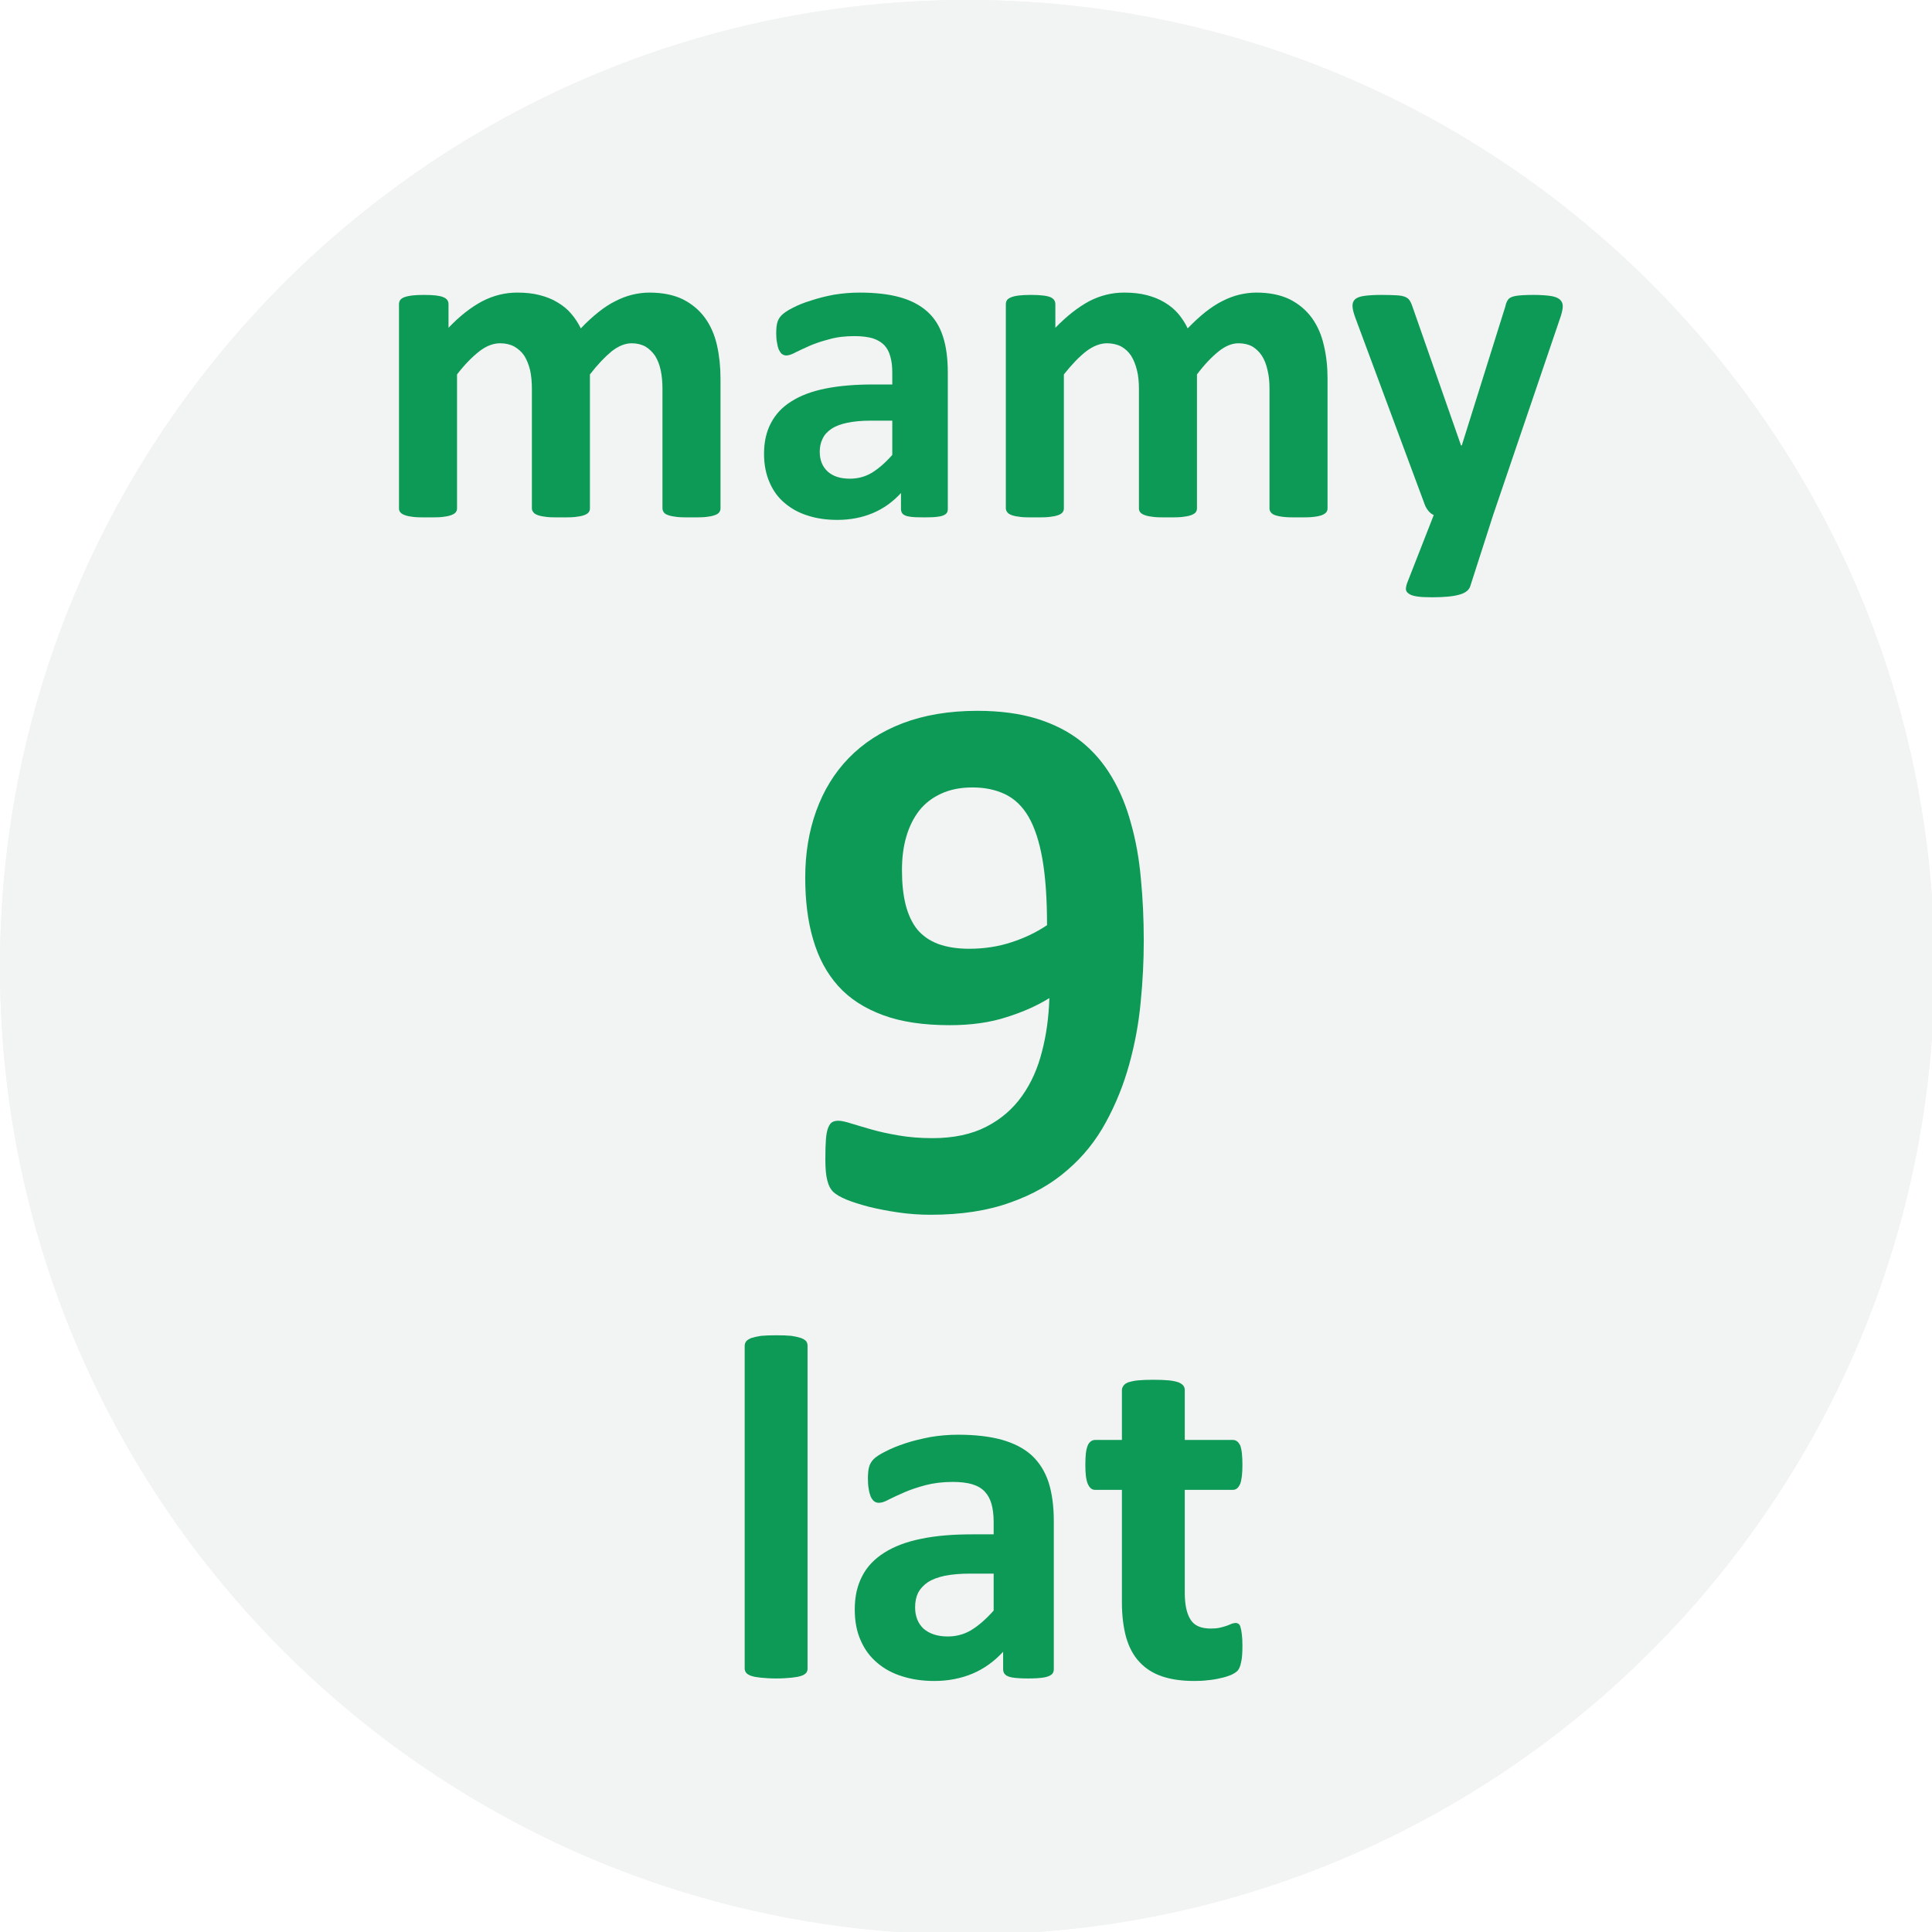
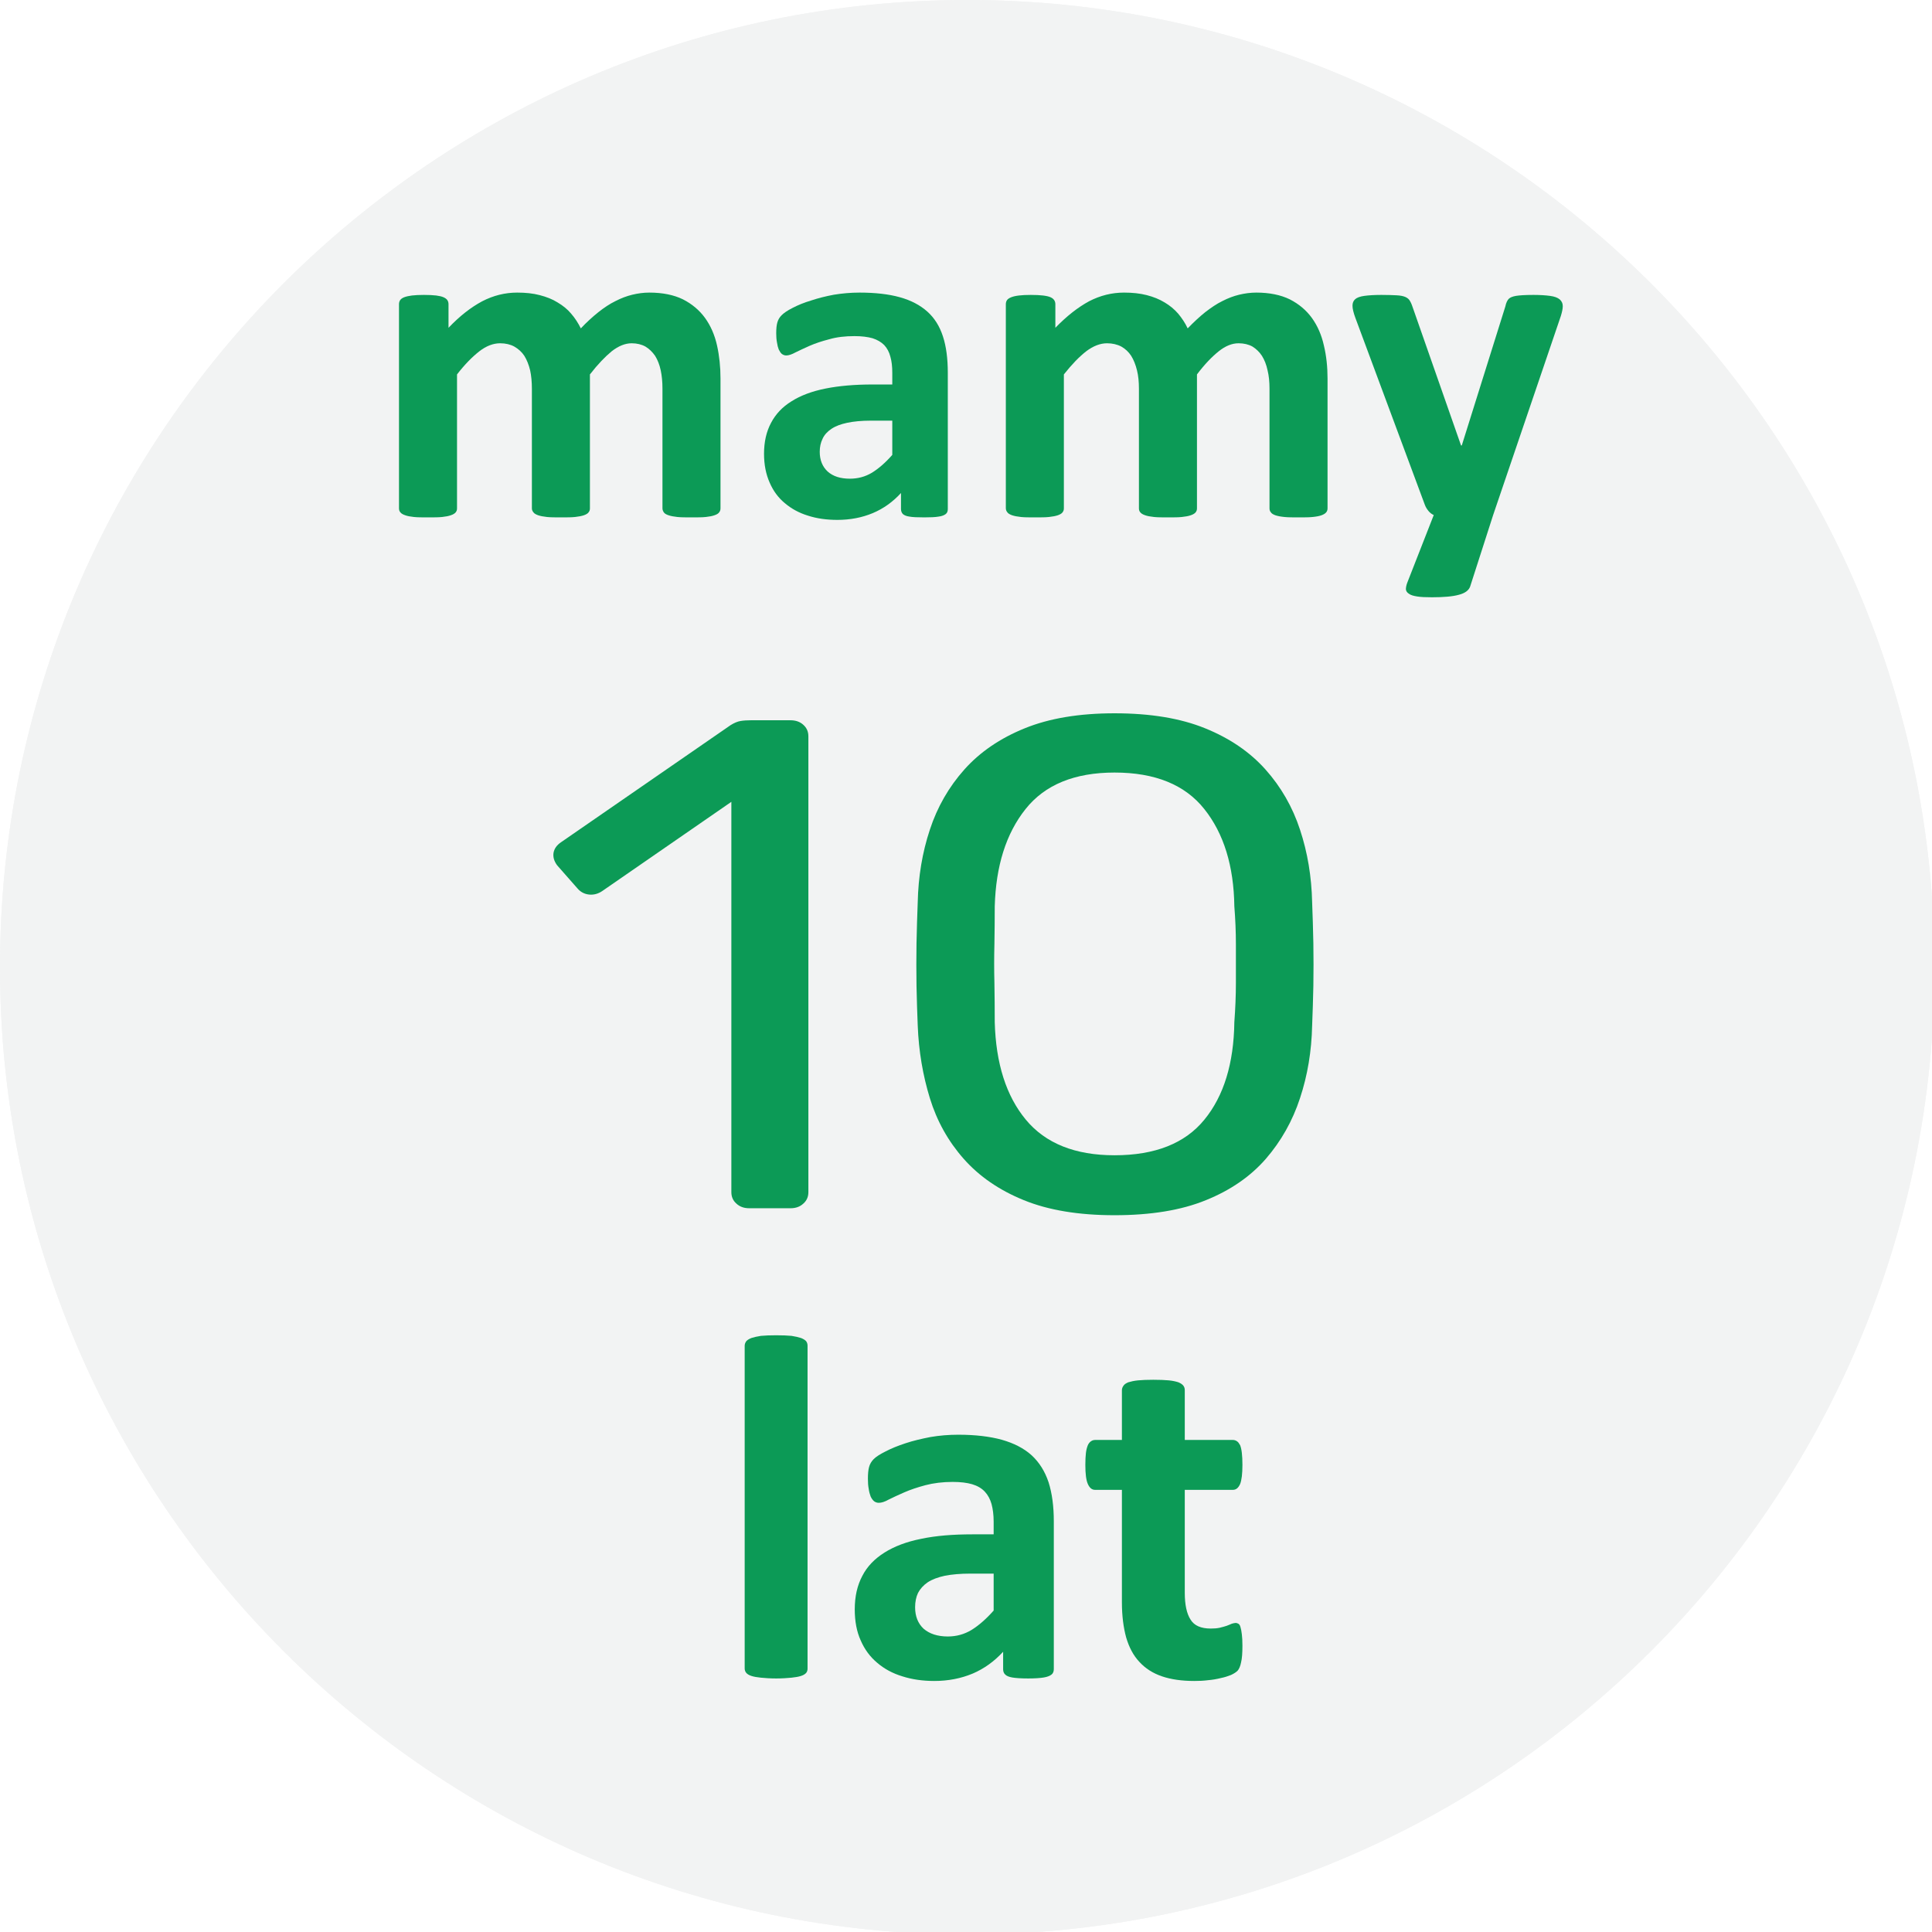
<svg xmlns="http://www.w3.org/2000/svg" width="194" height="194" viewBox="0 0 194 194" version="1.1">
  <g transform="matrix(1.9425 0 0 1.9425 0 0)">
    <g id="Circle/Ellipse" transform="matrix(1.886792 0 0 3.125 -50 -76.5625)">
      <path fill="#f2f3f3" fill-rule="evenodd" d="M26.5 40.5 C26.5 31.67 38.38 24.5 53 24.5 C67.62 24.5 79.5 31.67 79.5 40.5 C79.5 49.33 67.62 56.5 53 56.5 C38.38 56.5 26.5 49.33 26.5 40.5 Z" />
    </g>
    <g id="Circle/Ellipse" transform="matrix(1.886792 0 0 3.125 -50 -76.5625)">
      <path fill="#f2f3f3" fill-rule="evenodd" d="M26.5 40.5 C26.5 31.67 38.38 24.5 53 24.5 C67.62 24.5 79.5 31.67 79.5 40.5 C79.5 49.33 67.62 56.5 53 56.5 C38.38 56.5 26.5 49.33 26.5 40.5 Z" />
    </g>
-     <g transform="matrix(1 0 0 1 39.625 32.5)">
-       <g transform="matrix(1 0 0 1 0.75 -0.125)">
-         <path fill="#0c9a56" d="M18.75 16.25 C18.75 17.27 18.7 18.33 18.59 19.43 C18.49 20.52 18.29 21.59 18 22.64 C17.71 23.69 17.31 24.69 16.79 25.64 C16.28 26.58 15.62 27.41 14.8 28.11 C13.99 28.82 13.01 29.38 11.84 29.79 C10.68 30.21 9.31 30.42 7.72 30.42 C7.17 30.42 6.61 30.38 6.06 30.3 C5.51 30.22 5 30.12 4.55 30.01 C4.1 29.89 3.71 29.77 3.39 29.64 C3.07 29.51 2.84 29.37 2.7 29.24 C2.56 29.1 2.45 28.9 2.39 28.64 C2.32 28.38 2.29 28.02 2.29 27.55 C2.29 27.12 2.3 26.78 2.32 26.52 C2.34 26.26 2.38 26.05 2.44 25.91 C2.5 25.77 2.57 25.67 2.65 25.63 C2.74 25.58 2.84 25.56 2.96 25.56 C3.12 25.56 3.34 25.61 3.62 25.7 C3.91 25.79 4.26 25.89 4.67 26.01 C5.09 26.13 5.55 26.23 6.08 26.32 C6.6 26.41 7.18 26.46 7.83 26.46 C8.92 26.46 9.85 26.26 10.61 25.87 C11.37 25.48 11.98 24.95 12.45 24.29 C12.93 23.62 13.27 22.85 13.49 21.98 C13.72 21.1 13.84 20.18 13.87 19.22 C13.26 19.6 12.53 19.93 11.67 20.2 C10.82 20.48 9.83 20.62 8.72 20.62 C7.37 20.62 6.21 20.45 5.27 20.1 C4.32 19.75 3.54 19.25 2.95 18.59 C2.36 17.93 1.93 17.13 1.66 16.19 C1.38 15.25 1.25 14.18 1.25 12.99 C1.25 11.74 1.44 10.59 1.82 9.54 C2.2 8.49 2.76 7.57 3.5 6.81 C4.25 6.04 5.17 5.44 6.29 5.01 C7.4 4.59 8.68 4.37 10.15 4.37 C11.32 4.37 12.35 4.51 13.23 4.78 C14.12 5.06 14.87 5.44 15.51 5.95 C16.14 6.45 16.67 7.07 17.09 7.78 C17.52 8.5 17.85 9.3 18.09 10.19 C18.34 11.07 18.51 12.02 18.6 13.04 C18.7 14.07 18.75 15.13 18.75 16.25 Z M13.75 15.45 C13.75 14.09 13.67 12.95 13.51 12.03 C13.35 11.12 13.11 10.39 12.79 9.84 C12.47 9.29 12.06 8.91 11.58 8.68 C11.1 8.45 10.54 8.33 9.9 8.33 C9.27 8.33 8.73 8.44 8.28 8.65 C7.82 8.86 7.44 9.15 7.14 9.53 C6.84 9.92 6.62 10.37 6.47 10.89 C6.32 11.41 6.25 11.98 6.25 12.6 C6.25 13.28 6.31 13.87 6.44 14.39 C6.57 14.9 6.77 15.33 7.04 15.67 C7.32 16 7.67 16.25 8.12 16.42 C8.56 16.58 9.09 16.67 9.72 16.67 C10.49 16.67 11.23 16.56 11.92 16.33 C12.6 16.11 13.22 15.81 13.75 15.45 Z" />
-       </g>
-     </g>
+     <path transform="matrix(0.574475 0 0 0.5148 27.63255 28.76448)" fill="#0c9a56" d="M19.32 65.45 C18.85 65.45 18.47 65.3 18.17 64.99 C17.86 64.69 17.71 64.3 17.71 63.84 L17.71 24.64 L6.09 33.6 C5.72 33.88 5.32 34 4.9 33.95 C4.48 33.9 4.13 33.69 3.85 33.32 L2.03 31.01 C1.75 30.59 1.65 30.17 1.71 29.75 C1.78 29.33 2.01 28.98 2.38 28.7 L17.64 16.94 C17.97 16.71 18.27 16.57 18.55 16.52 C18.83 16.47 19.13 16.45 19.46 16.45 L23.03 16.45 C23.5 16.45 23.88 16.6 24.18 16.9 C24.49 17.21 24.64 17.59 24.64 18.06 L24.64 63.84 C24.64 64.3 24.49 64.69 24.18 64.99 C23.88 65.3 23.5 65.45 23.03 65.45 Z M52.19 66.15 C48.97 66.15 46.25 65.65 44.03 64.64 C41.82 63.64 40.01 62.25 38.61 60.48 C37.21 58.71 36.2 56.68 35.57 54.39 C34.94 52.1 34.57 49.68 34.48 47.11 C34.43 45.85 34.4 44.52 34.37 43.12 C34.35 41.72 34.35 40.29 34.37 38.85 C34.4 37.4 34.43 36.03 34.48 34.72 C34.53 32.16 34.89 29.73 35.57 27.44 C36.24 25.16 37.28 23.14 38.68 21.39 C40.08 19.64 41.89 18.26 44.1 17.26 C46.32 16.25 49.02 15.75 52.19 15.75 C55.41 15.75 58.13 16.25 60.35 17.26 C62.56 18.26 64.37 19.64 65.77 21.39 C67.17 23.14 68.21 25.16 68.88 27.44 C69.56 29.73 69.92 32.16 69.97 34.72 C70.02 36.03 70.05 37.4 70.08 38.85 C70.1 40.29 70.1 41.72 70.08 43.12 C70.05 44.52 70.02 45.85 69.97 47.11 C69.92 49.68 69.56 52.1 68.88 54.39 C68.21 56.68 67.18 58.71 65.81 60.48 C64.43 62.25 62.63 63.64 60.41 64.64 C58.2 65.65 55.45 66.15 52.19 66.15 Z M52.19 60.13 C55.83 60.13 58.53 58.94 60.27 56.56 C62.02 54.18 62.92 50.91 62.97 46.76 C63.06 45.41 63.11 44.09 63.11 42.81 C63.11 41.52 63.11 40.24 63.11 38.95 C63.11 37.67 63.06 36.4 62.97 35.14 C62.92 31.08 62.02 27.82 60.27 25.37 C58.53 22.92 55.83 21.7 52.19 21.7 C48.6 21.7 45.92 22.92 44.18 25.37 C42.43 27.82 41.51 31.08 41.41 35.14 C41.41 36.4 41.4 37.67 41.38 38.95 C41.35 40.24 41.35 41.52 41.38 42.81 C41.4 44.09 41.41 45.41 41.41 46.76 C41.51 50.91 42.44 54.18 44.21 56.56 C45.98 58.94 48.64 60.13 52.19 60.13 Z" />
    <g transform="matrix(1 0 0 1 19.125 8.625001)">
      <path fill="#0c9a56" d="M18.12 17.65 C18.12 17.73 18.1 17.8 18.05 17.86 C18.01 17.92 17.93 17.97 17.81 18.01 C17.7 18.05 17.55 18.08 17.36 18.1 C17.17 18.12 16.93 18.12 16.63 18.12 C16.33 18.12 16.08 18.12 15.89 18.1 C15.7 18.08 15.55 18.05 15.43 18.01 C15.31 17.97 15.23 17.92 15.19 17.86 C15.15 17.8 15.12 17.73 15.12 17.66 L15.12 11.47 C15.12 11.12 15.09 10.8 15.03 10.52 C14.97 10.23 14.87 9.98 14.74 9.77 C14.6 9.57 14.44 9.41 14.24 9.29 C14.04 9.18 13.8 9.12 13.53 9.12 C13.19 9.12 12.85 9.26 12.5 9.53 C12.16 9.81 11.78 10.2 11.37 10.73 L11.37 17.66 C11.37 17.73 11.35 17.8 11.3 17.86 C11.26 17.92 11.17 17.97 11.06 18.01 C10.94 18.05 10.79 18.08 10.6 18.1 C10.41 18.12 10.17 18.12 9.88 18.12 C9.59 18.12 9.34 18.12 9.15 18.1 C8.96 18.08 8.81 18.05 8.69 18.01 C8.58 17.97 8.49 17.92 8.45 17.86 C8.4 17.8 8.37 17.73 8.37 17.66 L8.37 11.47 C8.37 11.12 8.34 10.8 8.28 10.52 C8.21 10.23 8.11 9.98 7.98 9.77 C7.85 9.57 7.67 9.41 7.46 9.29 C7.26 9.18 7.01 9.12 6.73 9.12 C6.37 9.12 6.01 9.26 5.66 9.53 C5.3 9.81 4.91 10.2 4.5 10.73 L4.5 17.66 C4.5 17.73 4.48 17.8 4.43 17.86 C4.38 17.92 4.3 17.97 4.18 18.01 C4.07 18.05 3.92 18.08 3.73 18.1 C3.54 18.12 3.29 18.12 3 18.12 C2.71 18.12 2.46 18.12 2.27 18.1 C2.08 18.08 1.93 18.05 1.82 18.01 C1.7 17.97 1.62 17.92 1.57 17.86 C1.52 17.8 1.5 17.73 1.5 17.65 L1.5 7.1 C1.5 7.02 1.52 6.95 1.56 6.89 C1.6 6.83 1.67 6.78 1.77 6.74 C1.88 6.7 2.01 6.67 2.17 6.65 C2.33 6.63 2.54 6.62 2.79 6.62 C3.04 6.62 3.25 6.63 3.42 6.65 C3.58 6.67 3.71 6.7 3.8 6.74 C3.89 6.78 3.96 6.83 4 6.89 C4.04 6.95 4.06 7.02 4.06 7.1 L4.06 8.32 C4.64 7.71 5.22 7.26 5.8 6.95 C6.38 6.65 6.98 6.5 7.61 6.5 C8.04 6.5 8.43 6.54 8.77 6.63 C9.12 6.72 9.43 6.84 9.7 7.01 C9.97 7.17 10.21 7.36 10.4 7.59 C10.6 7.82 10.76 8.07 10.9 8.35 C11.2 8.03 11.51 7.75 11.81 7.51 C12.1 7.28 12.4 7.08 12.69 6.94 C12.98 6.79 13.27 6.68 13.56 6.61 C13.85 6.54 14.14 6.5 14.44 6.5 C15.13 6.5 15.71 6.62 16.18 6.85 C16.65 7.09 17.03 7.41 17.32 7.81 C17.61 8.21 17.82 8.69 17.94 9.23 C18.06 9.77 18.12 10.34 18.12 10.94 Z" />
      <path fill="#0c9a56" d="M29.87 17.69 C29.87 17.8 29.84 17.89 29.76 17.95 C29.68 18.01 29.56 18.06 29.39 18.08 C29.22 18.11 28.98 18.12 28.65 18.12 C28.3 18.12 28.05 18.11 27.89 18.08 C27.73 18.06 27.62 18.01 27.55 17.95 C27.49 17.89 27.45 17.8 27.45 17.69 L27.45 16.86 C27.03 17.32 26.54 17.67 25.99 17.9 C25.44 18.13 24.83 18.25 24.16 18.25 C23.61 18.25 23.1 18.18 22.64 18.03 C22.18 17.89 21.78 17.67 21.44 17.38 C21.1 17.1 20.84 16.74 20.66 16.32 C20.47 15.89 20.37 15.4 20.37 14.83 C20.37 14.22 20.49 13.69 20.73 13.24 C20.97 12.78 21.32 12.41 21.79 12.12 C22.26 11.82 22.85 11.6 23.55 11.46 C24.25 11.32 25.06 11.25 25.98 11.25 L27 11.25 L27 10.64 C27 10.32 26.97 10.05 26.9 9.81 C26.84 9.57 26.73 9.37 26.58 9.21 C26.43 9.06 26.23 8.94 25.98 8.86 C25.73 8.79 25.42 8.75 25.05 8.75 C24.56 8.75 24.13 8.8 23.75 8.91 C23.36 9.01 23.03 9.12 22.73 9.25 C22.44 9.38 22.2 9.49 22 9.59 C21.8 9.7 21.64 9.75 21.52 9.75 C21.43 9.75 21.36 9.72 21.29 9.67 C21.23 9.62 21.18 9.54 21.13 9.44 C21.09 9.34 21.06 9.22 21.04 9.08 C21.01 8.93 21 8.77 21 8.6 C21 8.36 21.02 8.17 21.06 8.04 C21.1 7.9 21.17 7.78 21.28 7.67 C21.39 7.56 21.57 7.43 21.85 7.29 C22.12 7.15 22.43 7.02 22.8 6.91 C23.16 6.79 23.55 6.69 23.98 6.61 C24.41 6.54 24.85 6.5 25.31 6.5 C26.12 6.5 26.82 6.58 27.39 6.74 C27.97 6.9 28.44 7.15 28.81 7.48 C29.18 7.81 29.45 8.24 29.62 8.77 C29.79 9.29 29.87 9.92 29.87 10.64 Z M27 13.12 L25.88 13.12 C25.41 13.12 25 13.16 24.67 13.23 C24.34 13.3 24.07 13.4 23.86 13.54 C23.65 13.68 23.49 13.85 23.4 14.05 C23.3 14.25 23.25 14.47 23.25 14.73 C23.25 15.16 23.39 15.5 23.66 15.75 C23.94 16 24.32 16.12 24.81 16.12 C25.22 16.12 25.6 16.02 25.95 15.81 C26.29 15.6 26.64 15.3 27 14.89 Z" />
      <path fill="#0c9a56" d="M49.5 17.65 C49.5 17.73 49.48 17.8 49.43 17.86 C49.38 17.92 49.3 17.97 49.19 18.01 C49.08 18.05 48.93 18.08 48.73 18.1 C48.54 18.12 48.3 18.12 48.01 18.12 C47.7 18.12 47.46 18.12 47.27 18.1 C47.07 18.08 46.92 18.05 46.8 18.01 C46.69 17.97 46.61 17.92 46.57 17.86 C46.52 17.8 46.5 17.73 46.5 17.66 L46.5 11.47 C46.5 11.12 46.47 10.8 46.4 10.52 C46.34 10.23 46.24 9.98 46.11 9.77 C45.98 9.57 45.81 9.41 45.62 9.29 C45.42 9.18 45.18 9.12 44.9 9.12 C44.56 9.12 44.22 9.26 43.88 9.53 C43.53 9.81 43.15 10.2 42.75 10.73 L42.75 17.66 C42.75 17.73 42.73 17.8 42.68 17.86 C42.63 17.92 42.55 17.97 42.43 18.01 C42.32 18.05 42.16 18.08 41.97 18.1 C41.78 18.12 41.54 18.12 41.26 18.12 C40.96 18.12 40.72 18.12 40.53 18.1 C40.34 18.08 40.18 18.05 40.07 18.01 C39.95 17.97 39.87 17.92 39.82 17.86 C39.77 17.8 39.75 17.73 39.75 17.66 L39.75 11.47 C39.75 11.12 39.72 10.8 39.65 10.52 C39.58 10.23 39.48 9.98 39.35 9.77 C39.22 9.57 39.05 9.41 38.84 9.29 C38.63 9.18 38.38 9.12 38.1 9.12 C37.75 9.12 37.39 9.26 37.03 9.53 C36.67 9.81 36.29 10.2 35.87 10.73 L35.87 17.66 C35.87 17.73 35.85 17.8 35.8 17.86 C35.76 17.92 35.67 17.97 35.56 18.01 C35.44 18.05 35.29 18.08 35.1 18.1 C34.91 18.12 34.67 18.12 34.37 18.12 C34.08 18.12 33.84 18.12 33.65 18.1 C33.46 18.08 33.31 18.05 33.19 18.01 C33.08 17.97 32.99 17.92 32.95 17.86 C32.9 17.8 32.87 17.73 32.87 17.65 L32.87 7.1 C32.87 7.02 32.89 6.95 32.93 6.89 C32.97 6.83 33.05 6.78 33.15 6.74 C33.25 6.7 33.38 6.67 33.55 6.65 C33.71 6.63 33.91 6.62 34.16 6.62 C34.41 6.62 34.62 6.63 34.79 6.65 C34.96 6.67 35.09 6.7 35.18 6.74 C35.27 6.78 35.33 6.83 35.37 6.89 C35.41 6.95 35.43 7.02 35.43 7.1 L35.43 8.32 C36.02 7.71 36.6 7.26 37.17 6.95 C37.75 6.65 38.35 6.5 38.98 6.5 C39.41 6.5 39.8 6.54 40.15 6.63 C40.5 6.72 40.8 6.84 41.08 7.01 C41.35 7.17 41.58 7.36 41.78 7.59 C41.97 7.82 42.14 8.07 42.27 8.35 C42.58 8.03 42.88 7.75 43.18 7.51 C43.48 7.28 43.77 7.08 44.06 6.94 C44.35 6.79 44.64 6.68 44.93 6.61 C45.22 6.54 45.52 6.5 45.82 6.5 C46.5 6.5 47.08 6.62 47.55 6.85 C48.02 7.09 48.4 7.41 48.69 7.81 C48.98 8.21 49.19 8.69 49.31 9.23 C49.44 9.77 49.5 10.34 49.5 10.94 Z" />
      <path fill="#0c9a56" d="M58.06 18 L56.87 21.7 C56.8 21.89 56.61 22.04 56.29 22.12 C55.97 22.21 55.51 22.25 54.9 22.25 C54.58 22.25 54.33 22.24 54.14 22.21 C53.95 22.18 53.8 22.14 53.71 22.07 C53.61 22.01 53.56 21.93 53.55 21.84 C53.55 21.75 53.57 21.63 53.62 21.5 L54.99 18 C54.88 17.95 54.79 17.88 54.71 17.78 C54.63 17.68 54.57 17.58 54.53 17.47 L50.94 7.81 C50.84 7.54 50.79 7.33 50.79 7.18 C50.79 7.04 50.83 6.93 50.93 6.84 C51.02 6.76 51.18 6.7 51.4 6.67 C51.62 6.64 51.91 6.62 52.28 6.62 C52.61 6.62 52.88 6.63 53.07 6.64 C53.27 6.65 53.42 6.68 53.53 6.73 C53.64 6.78 53.72 6.85 53.77 6.95 C53.83 7.05 53.88 7.19 53.94 7.37 L56.4 14.4 L56.44 14.4 L58.69 7.22 C58.73 7.02 58.8 6.89 58.87 6.82 C58.94 6.75 59.07 6.7 59.24 6.67 C59.42 6.64 59.72 6.62 60.15 6.62 C60.49 6.62 60.78 6.64 61 6.67 C61.23 6.7 61.39 6.76 61.5 6.85 C61.6 6.94 61.66 7.05 61.66 7.2 C61.66 7.34 61.62 7.51 61.56 7.71 Z" />
    </g>
    <g transform="matrix(1 0 0 1 36.875 67.125)">
      <path fill="#0c9a56" d="M4.87 19.13 C4.87 19.21 4.85 19.29 4.8 19.35 C4.75 19.41 4.66 19.47 4.53 19.51 C4.41 19.55 4.24 19.58 4.04 19.6 C3.83 19.62 3.57 19.64 3.25 19.64 C2.93 19.64 2.67 19.62 2.46 19.6 C2.26 19.58 2.09 19.55 1.97 19.51 C1.84 19.47 1.75 19.41 1.7 19.35 C1.65 19.29 1.62 19.21 1.62 19.13 L1.62 2.44 C1.62 2.36 1.65 2.28 1.7 2.21 C1.75 2.15 1.84 2.09 1.97 2.04 C2.09 2 2.26 1.96 2.46 1.93 C2.67 1.91 2.93 1.9 3.25 1.9 C3.57 1.9 3.83 1.91 4.04 1.93 C4.24 1.96 4.41 2 4.53 2.04 C4.66 2.09 4.75 2.15 4.8 2.21 C4.85 2.28 4.87 2.36 4.87 2.44 Z" />
      <path fill="#0c9a56" d="M17.6 19.16 C17.6 19.28 17.56 19.38 17.48 19.44 C17.39 19.51 17.26 19.56 17.08 19.59 C16.9 19.62 16.63 19.64 16.28 19.64 C15.9 19.64 15.63 19.62 15.45 19.59 C15.28 19.56 15.16 19.51 15.09 19.44 C15.02 19.38 14.98 19.28 14.98 19.17 L14.98 18.26 C14.52 18.76 13.99 19.14 13.4 19.39 C12.8 19.64 12.14 19.77 11.42 19.77 C10.82 19.77 10.27 19.69 9.77 19.53 C9.27 19.38 8.83 19.14 8.47 18.83 C8.1 18.52 7.82 18.14 7.62 17.68 C7.41 17.22 7.31 16.68 7.31 16.07 C7.31 15.4 7.44 14.83 7.7 14.34 C7.95 13.85 8.34 13.45 8.85 13.13 C9.36 12.81 9.99 12.57 10.75 12.42 C11.51 12.26 12.39 12.19 13.39 12.19 L14.49 12.19 L14.49 11.53 C14.49 11.18 14.45 10.88 14.38 10.62 C14.31 10.37 14.19 10.15 14.03 9.98 C13.87 9.81 13.65 9.68 13.38 9.6 C13.11 9.52 12.77 9.48 12.37 9.48 C11.85 9.48 11.38 9.54 10.96 9.65 C10.55 9.76 10.19 9.88 9.87 10.02 C9.55 10.16 9.29 10.28 9.07 10.39 C8.86 10.51 8.69 10.56 8.55 10.56 C8.46 10.56 8.38 10.53 8.31 10.48 C8.24 10.42 8.18 10.34 8.13 10.23 C8.09 10.12 8.05 9.99 8.03 9.83 C8 9.68 7.99 9.5 7.99 9.31 C7.99 9.06 8.01 8.85 8.05 8.71 C8.09 8.56 8.17 8.42 8.29 8.3 C8.41 8.18 8.61 8.05 8.91 7.9 C9.2 7.75 9.54 7.61 9.94 7.48 C10.33 7.35 10.76 7.25 11.22 7.16 C11.69 7.08 12.17 7.04 12.66 7.04 C13.54 7.04 14.29 7.13 14.91 7.3 C15.54 7.48 16.05 7.74 16.45 8.1 C16.85 8.47 17.14 8.93 17.33 9.5 C17.51 10.07 17.6 10.74 17.6 11.52 Z M14.49 14.22 L13.28 14.22 C12.77 14.22 12.33 14.26 11.97 14.33 C11.6 14.41 11.31 14.52 11.08 14.67 C10.86 14.82 10.69 15.01 10.58 15.22 C10.48 15.43 10.43 15.68 10.43 15.96 C10.43 16.43 10.58 16.8 10.87 17.07 C11.17 17.33 11.59 17.47 12.12 17.47 C12.56 17.47 12.97 17.36 13.35 17.13 C13.72 16.9 14.1 16.57 14.49 16.13 Z" />
      <path fill="#0c9a56" d="M27.35 17.95 C27.35 18.32 27.33 18.61 27.28 18.81 C27.24 19.02 27.17 19.16 27.1 19.24 C27.02 19.32 26.91 19.39 26.76 19.46 C26.61 19.52 26.43 19.58 26.23 19.62 C26.03 19.67 25.81 19.71 25.57 19.73 C25.34 19.76 25.1 19.77 24.86 19.77 C24.22 19.77 23.66 19.69 23.19 19.53 C22.72 19.37 22.33 19.12 22.02 18.78 C21.71 18.45 21.49 18.03 21.34 17.52 C21.2 17.01 21.12 16.4 21.12 15.71 L21.12 9.89 L19.73 9.89 C19.57 9.89 19.45 9.79 19.36 9.59 C19.27 9.39 19.23 9.06 19.23 8.6 C19.23 8.35 19.24 8.15 19.26 7.98 C19.28 7.81 19.32 7.68 19.36 7.58 C19.4 7.49 19.46 7.42 19.52 7.38 C19.59 7.33 19.66 7.31 19.75 7.31 L21.12 7.31 L21.12 4.74 C21.12 4.65 21.15 4.58 21.2 4.51 C21.24 4.44 21.33 4.38 21.45 4.33 C21.58 4.29 21.75 4.25 21.96 4.23 C22.17 4.21 22.43 4.2 22.74 4.2 C23.06 4.2 23.33 4.21 23.54 4.23 C23.75 4.25 23.92 4.29 24.04 4.33 C24.16 4.38 24.25 4.44 24.3 4.51 C24.35 4.58 24.37 4.65 24.37 4.74 L24.37 7.31 L26.84 7.31 C26.93 7.31 27 7.33 27.07 7.38 C27.13 7.42 27.18 7.49 27.23 7.58 C27.27 7.68 27.3 7.81 27.32 7.98 C27.34 8.15 27.35 8.35 27.35 8.6 C27.35 9.06 27.31 9.39 27.23 9.59 C27.14 9.79 27.02 9.89 26.86 9.89 L24.37 9.89 L24.37 15.21 C24.37 15.83 24.47 16.29 24.67 16.6 C24.86 16.91 25.21 17.06 25.71 17.06 C25.88 17.06 26.03 17.05 26.17 17.02 C26.31 16.99 26.43 16.95 26.53 16.92 C26.64 16.88 26.73 16.84 26.8 16.81 C26.87 16.79 26.94 16.77 27 16.77 C27.05 16.77 27.1 16.79 27.14 16.81 C27.19 16.84 27.23 16.9 27.25 16.99 C27.28 17.08 27.3 17.2 27.32 17.36 C27.34 17.51 27.35 17.71 27.35 17.95 Z" />
    </g>
  </g>
</svg>
